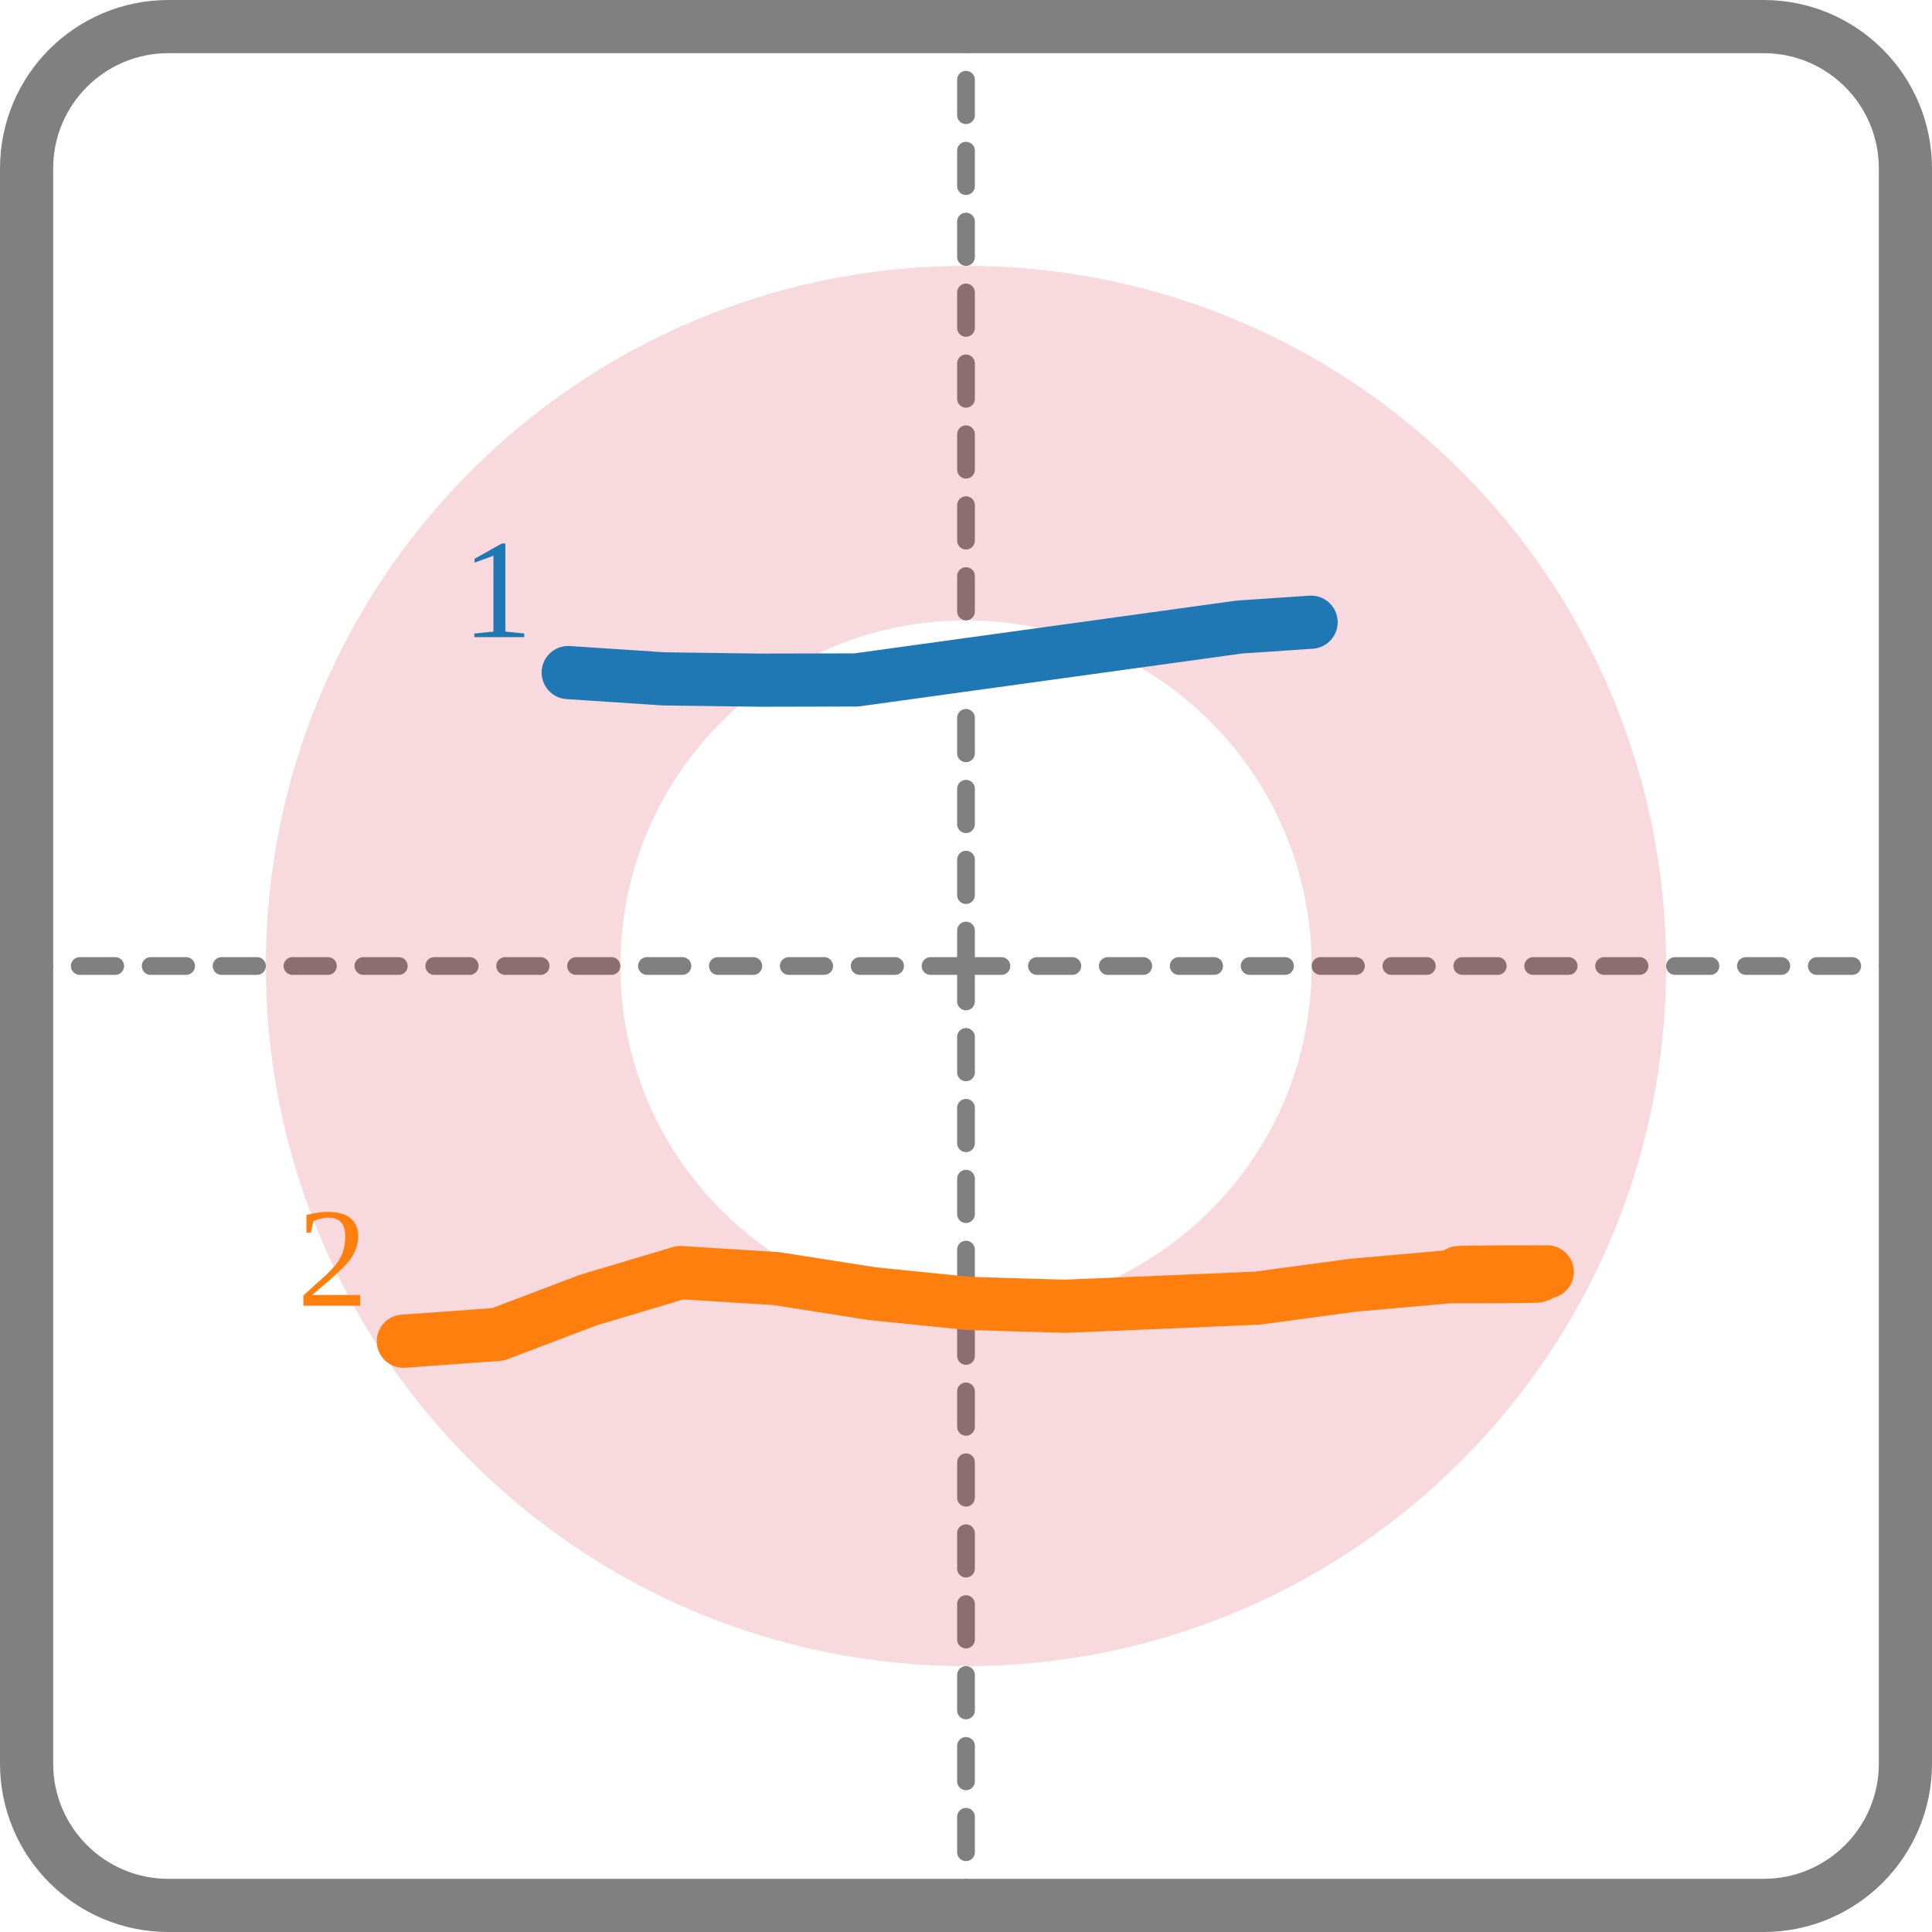
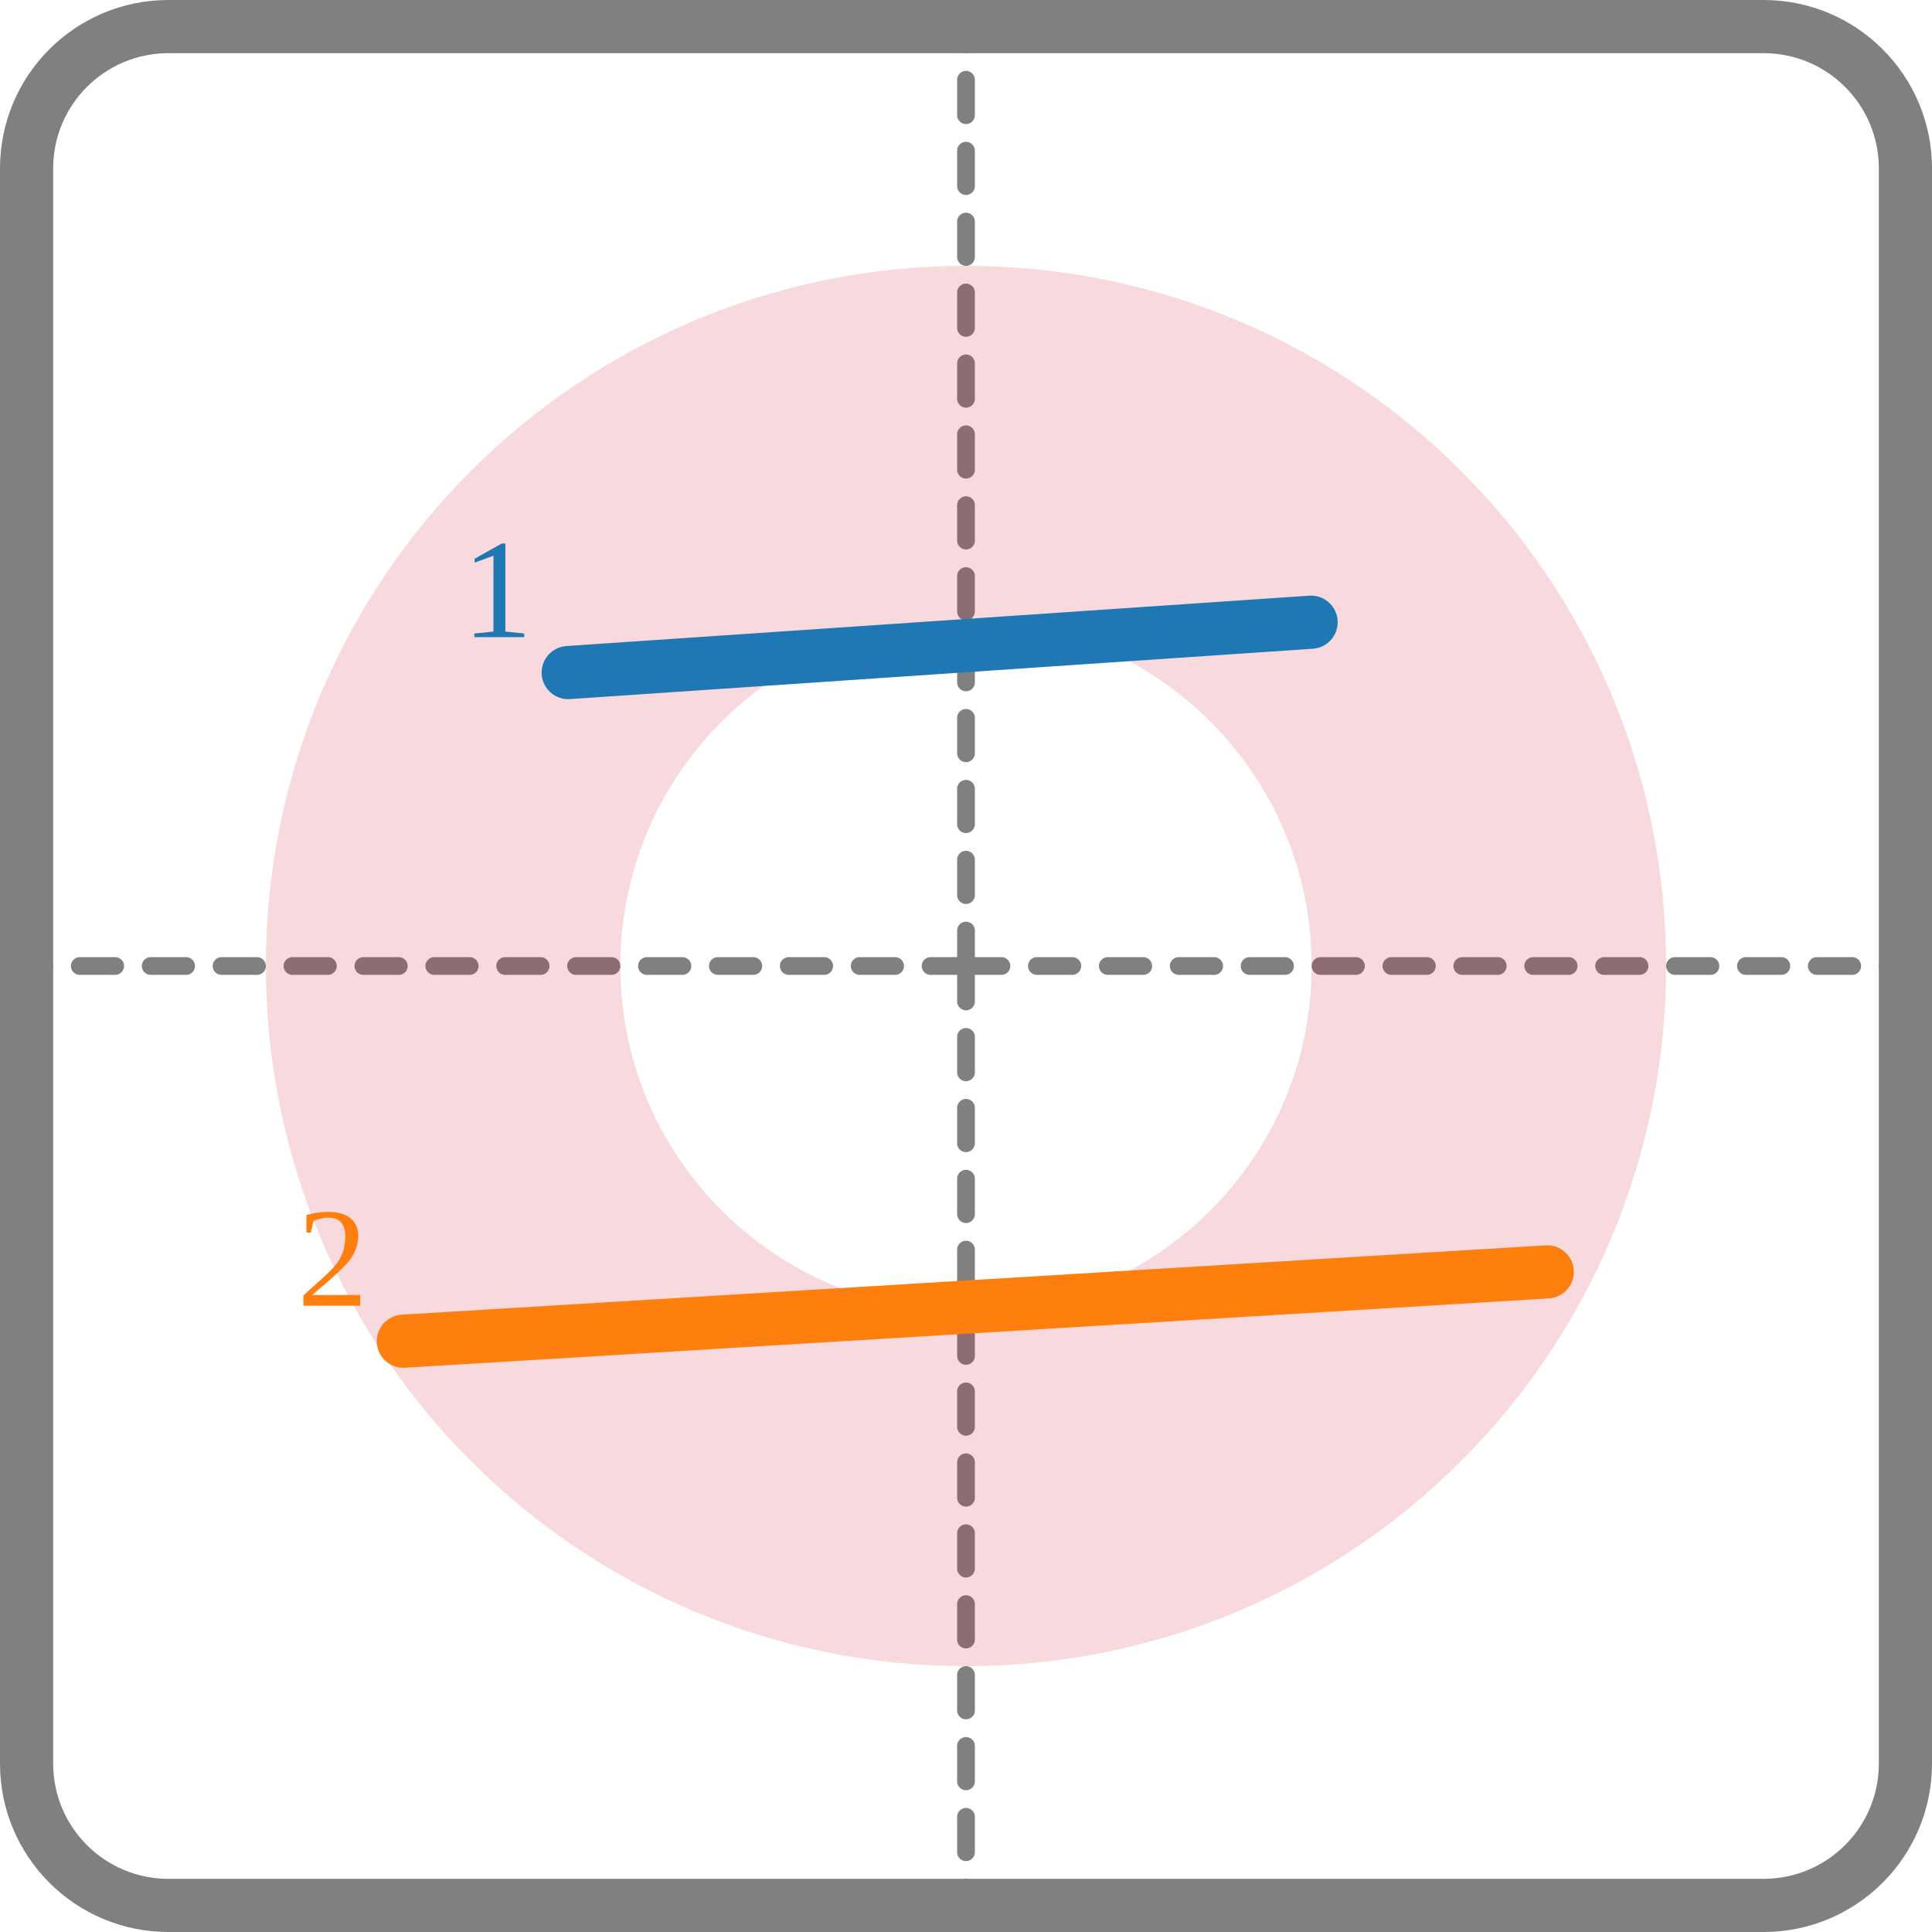
<svg xmlns="http://www.w3.org/2000/svg" height="109" viewBox="0 0 109 109" width="109">
  <rect fill="none" height="106" rx="8" ry="8" stroke="gray" stroke-linejoin="miter" stroke-width="3" width="106" x="1.5" y="1.5" />
  <line stroke="gray" stroke-dasharray="2,2" stroke-linecap="round" stroke-width="1" x1="54.5" x2="109" y1="54.5" y2="54.5" />
  <line stroke="gray" stroke-dasharray="2,2" stroke-linecap="round" stroke-width="1" x1="54.5" x2="0" y1="54.5" y2="54.5" />
  <line stroke="gray" stroke-dasharray="2,2" stroke-linecap="round" stroke-width="1" x1="54.5" x2="54.5" y1="54.5" y2="0" />
  <line stroke="gray" stroke-dasharray="2,2" stroke-linecap="round" stroke-width="1" x1="54.5" x2="54.5" y1="54.5" y2="109" />
  <circle cx="54.5" cy="54.5" fill="none" opacity="0.15" r="29.5" stroke="#D0021B" stroke-width="20" />
-   <path d="M32.058,37.945 L37.442,38.3 L42.886,38.374 L48.318,38.361 C48.318,38.361 69.913,35.378 69.913,35.378 L73.969,35.104" fill="none" stroke="#1f77b4" stroke-linecap="round" stroke-linejoin="round" stroke-width="3" />
+   <path d="M32.058,37.945 C46.029,36.998 59.999,36.051 73.969,35.104" fill="none" stroke="#1f77b4" stroke-linecap="round" stroke-linejoin="round" stroke-width="3" />
  <text fill="#1f77b4" font-size="8" text-anchor="end" x="30.058" y="35.945">
1
</text>
-   <path d="M22.757,75.669 L28.094,75.284 L33.189,73.349 L38.39,71.796 L43.813,72.138 L49.197,72.984 L54.612,73.534 L60.055,73.698 L65.5,73.472 L70.945,73.238 L76.346,72.51 L81.77,72.031 C96.533,72.031 72.53,71.757 87.293,71.757" fill="none" stroke="#ff7f0e" stroke-linecap="round" stroke-linejoin="round" stroke-width="3" />
+   <path d="M22.757,75.669 C44.269,74.365 65.781,73.061 87.293,71.757" fill="none" stroke="#ff7f0e" stroke-linecap="round" stroke-linejoin="round" stroke-width="3" />
  <text fill="#ff7f0e" font-size="8" text-anchor="end" x="20.757" y="73.669">
2
</text>
</svg>
